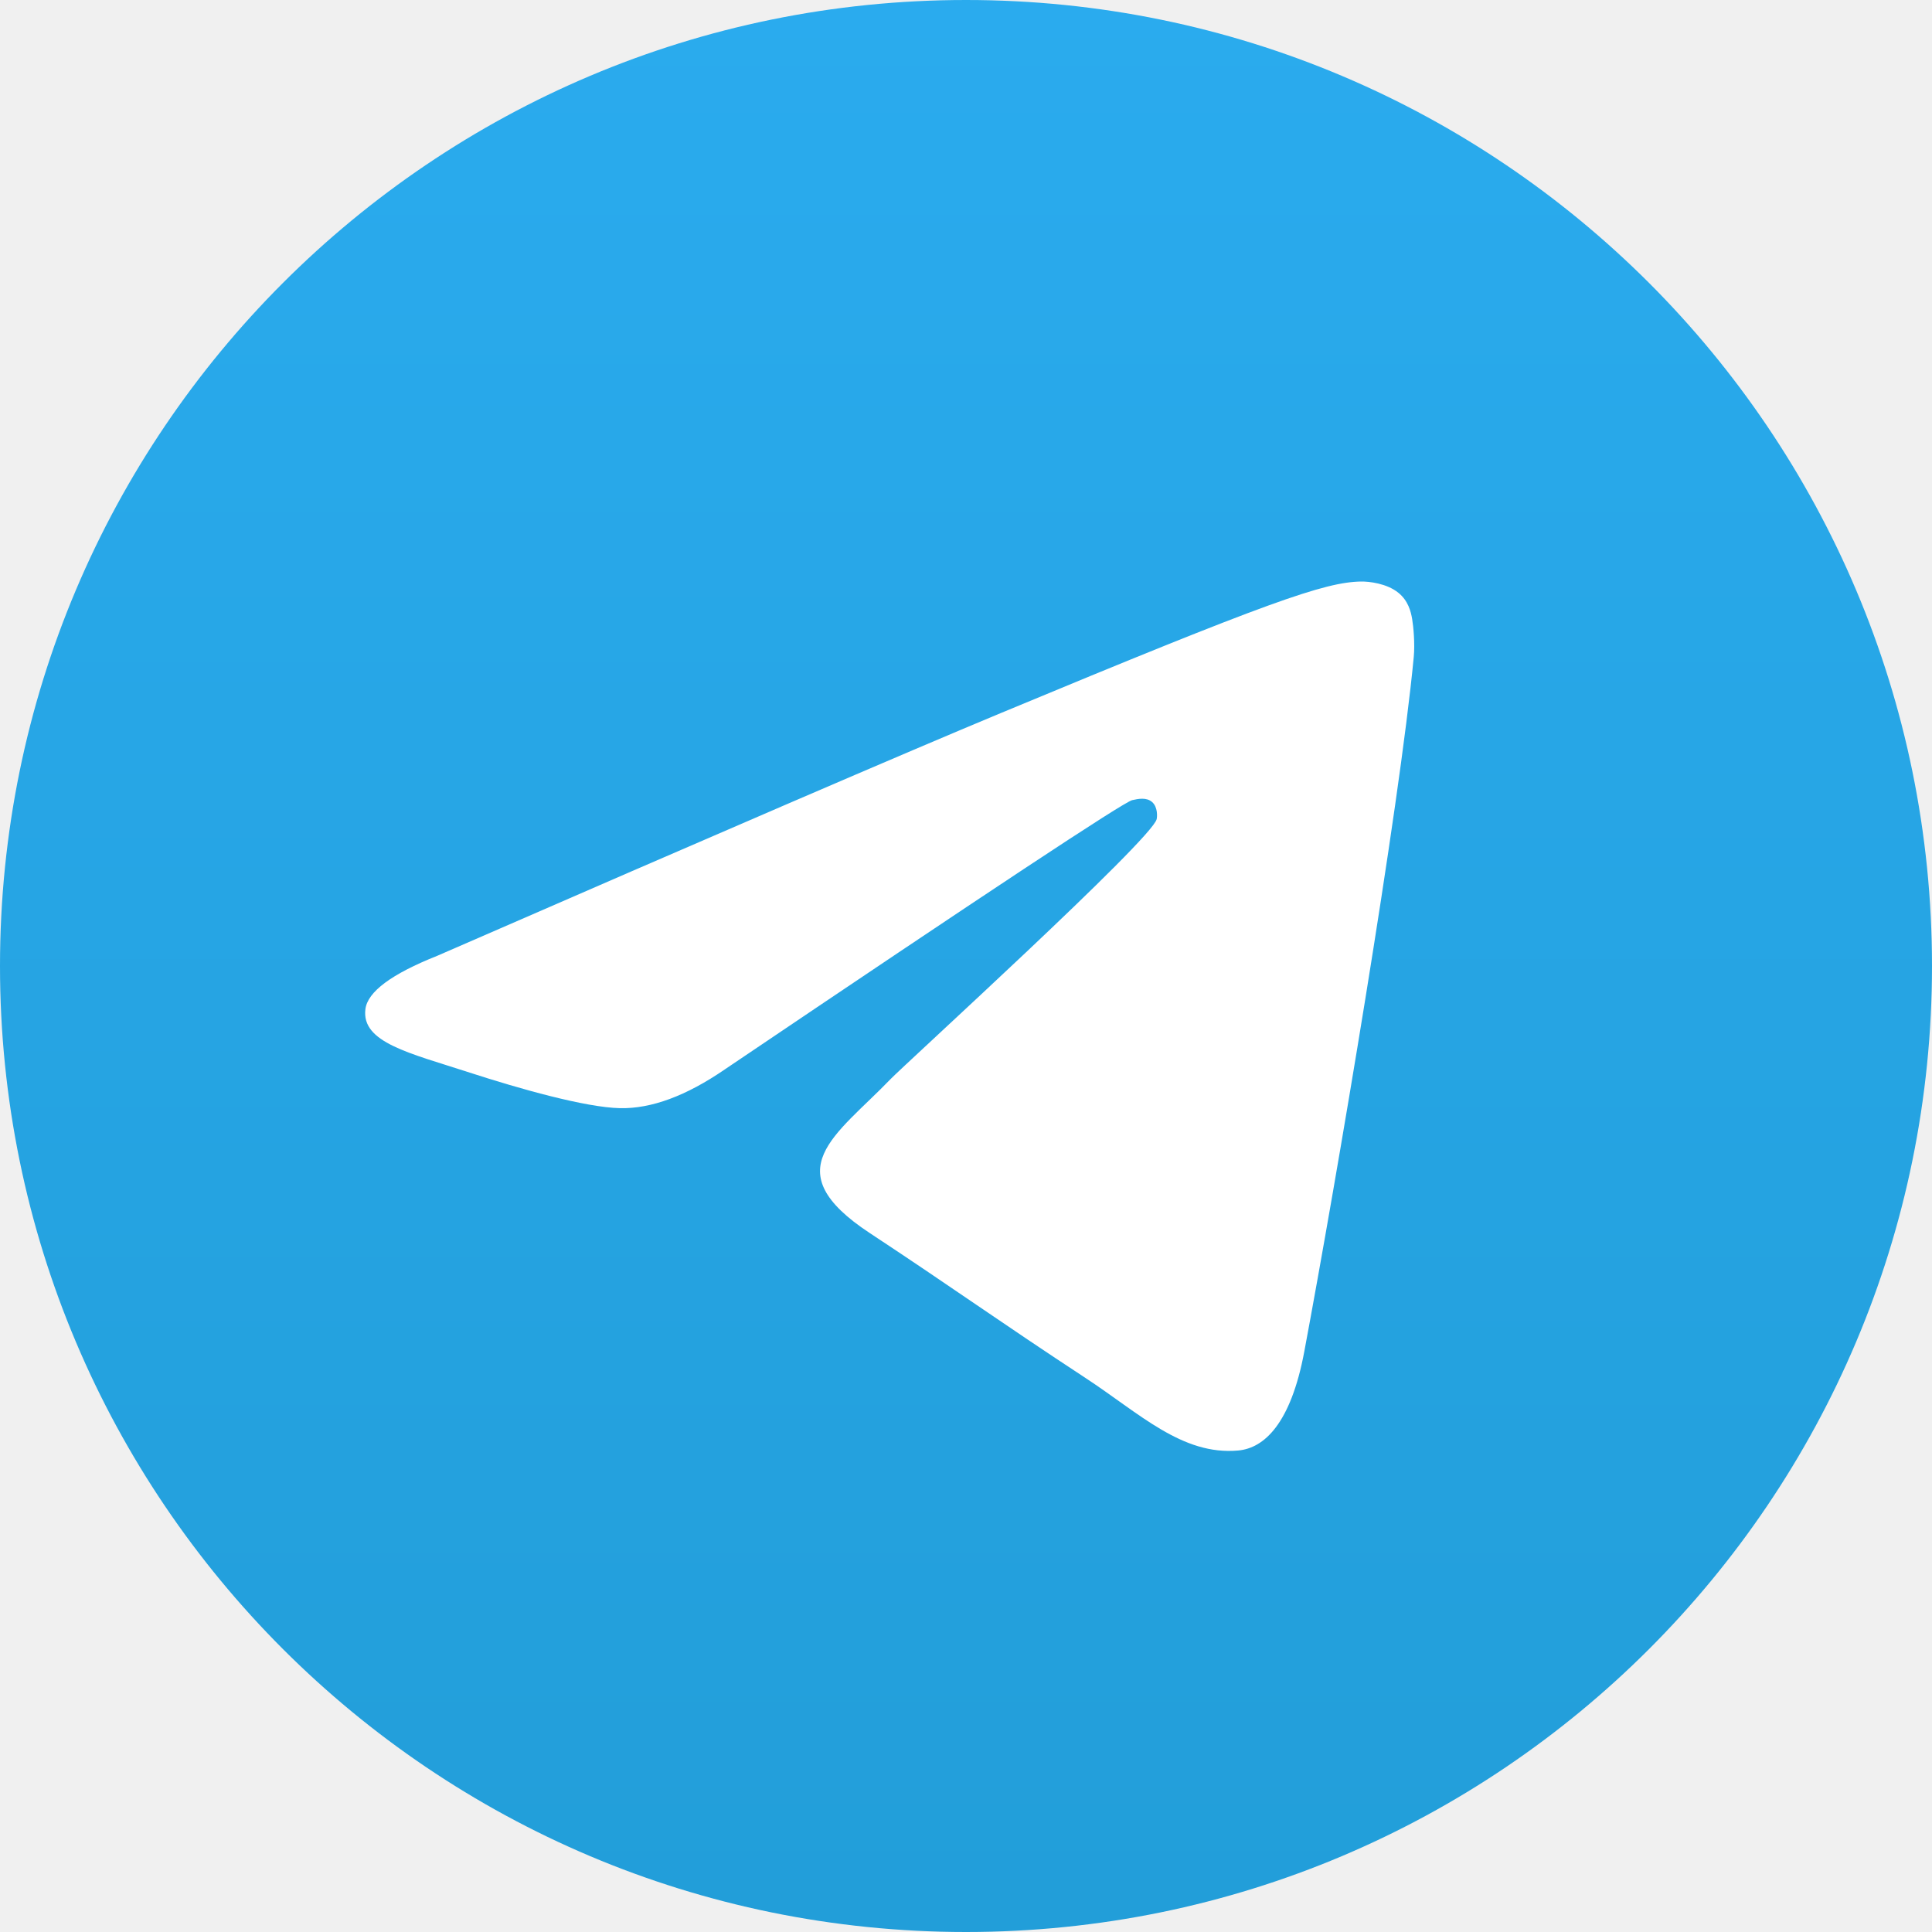
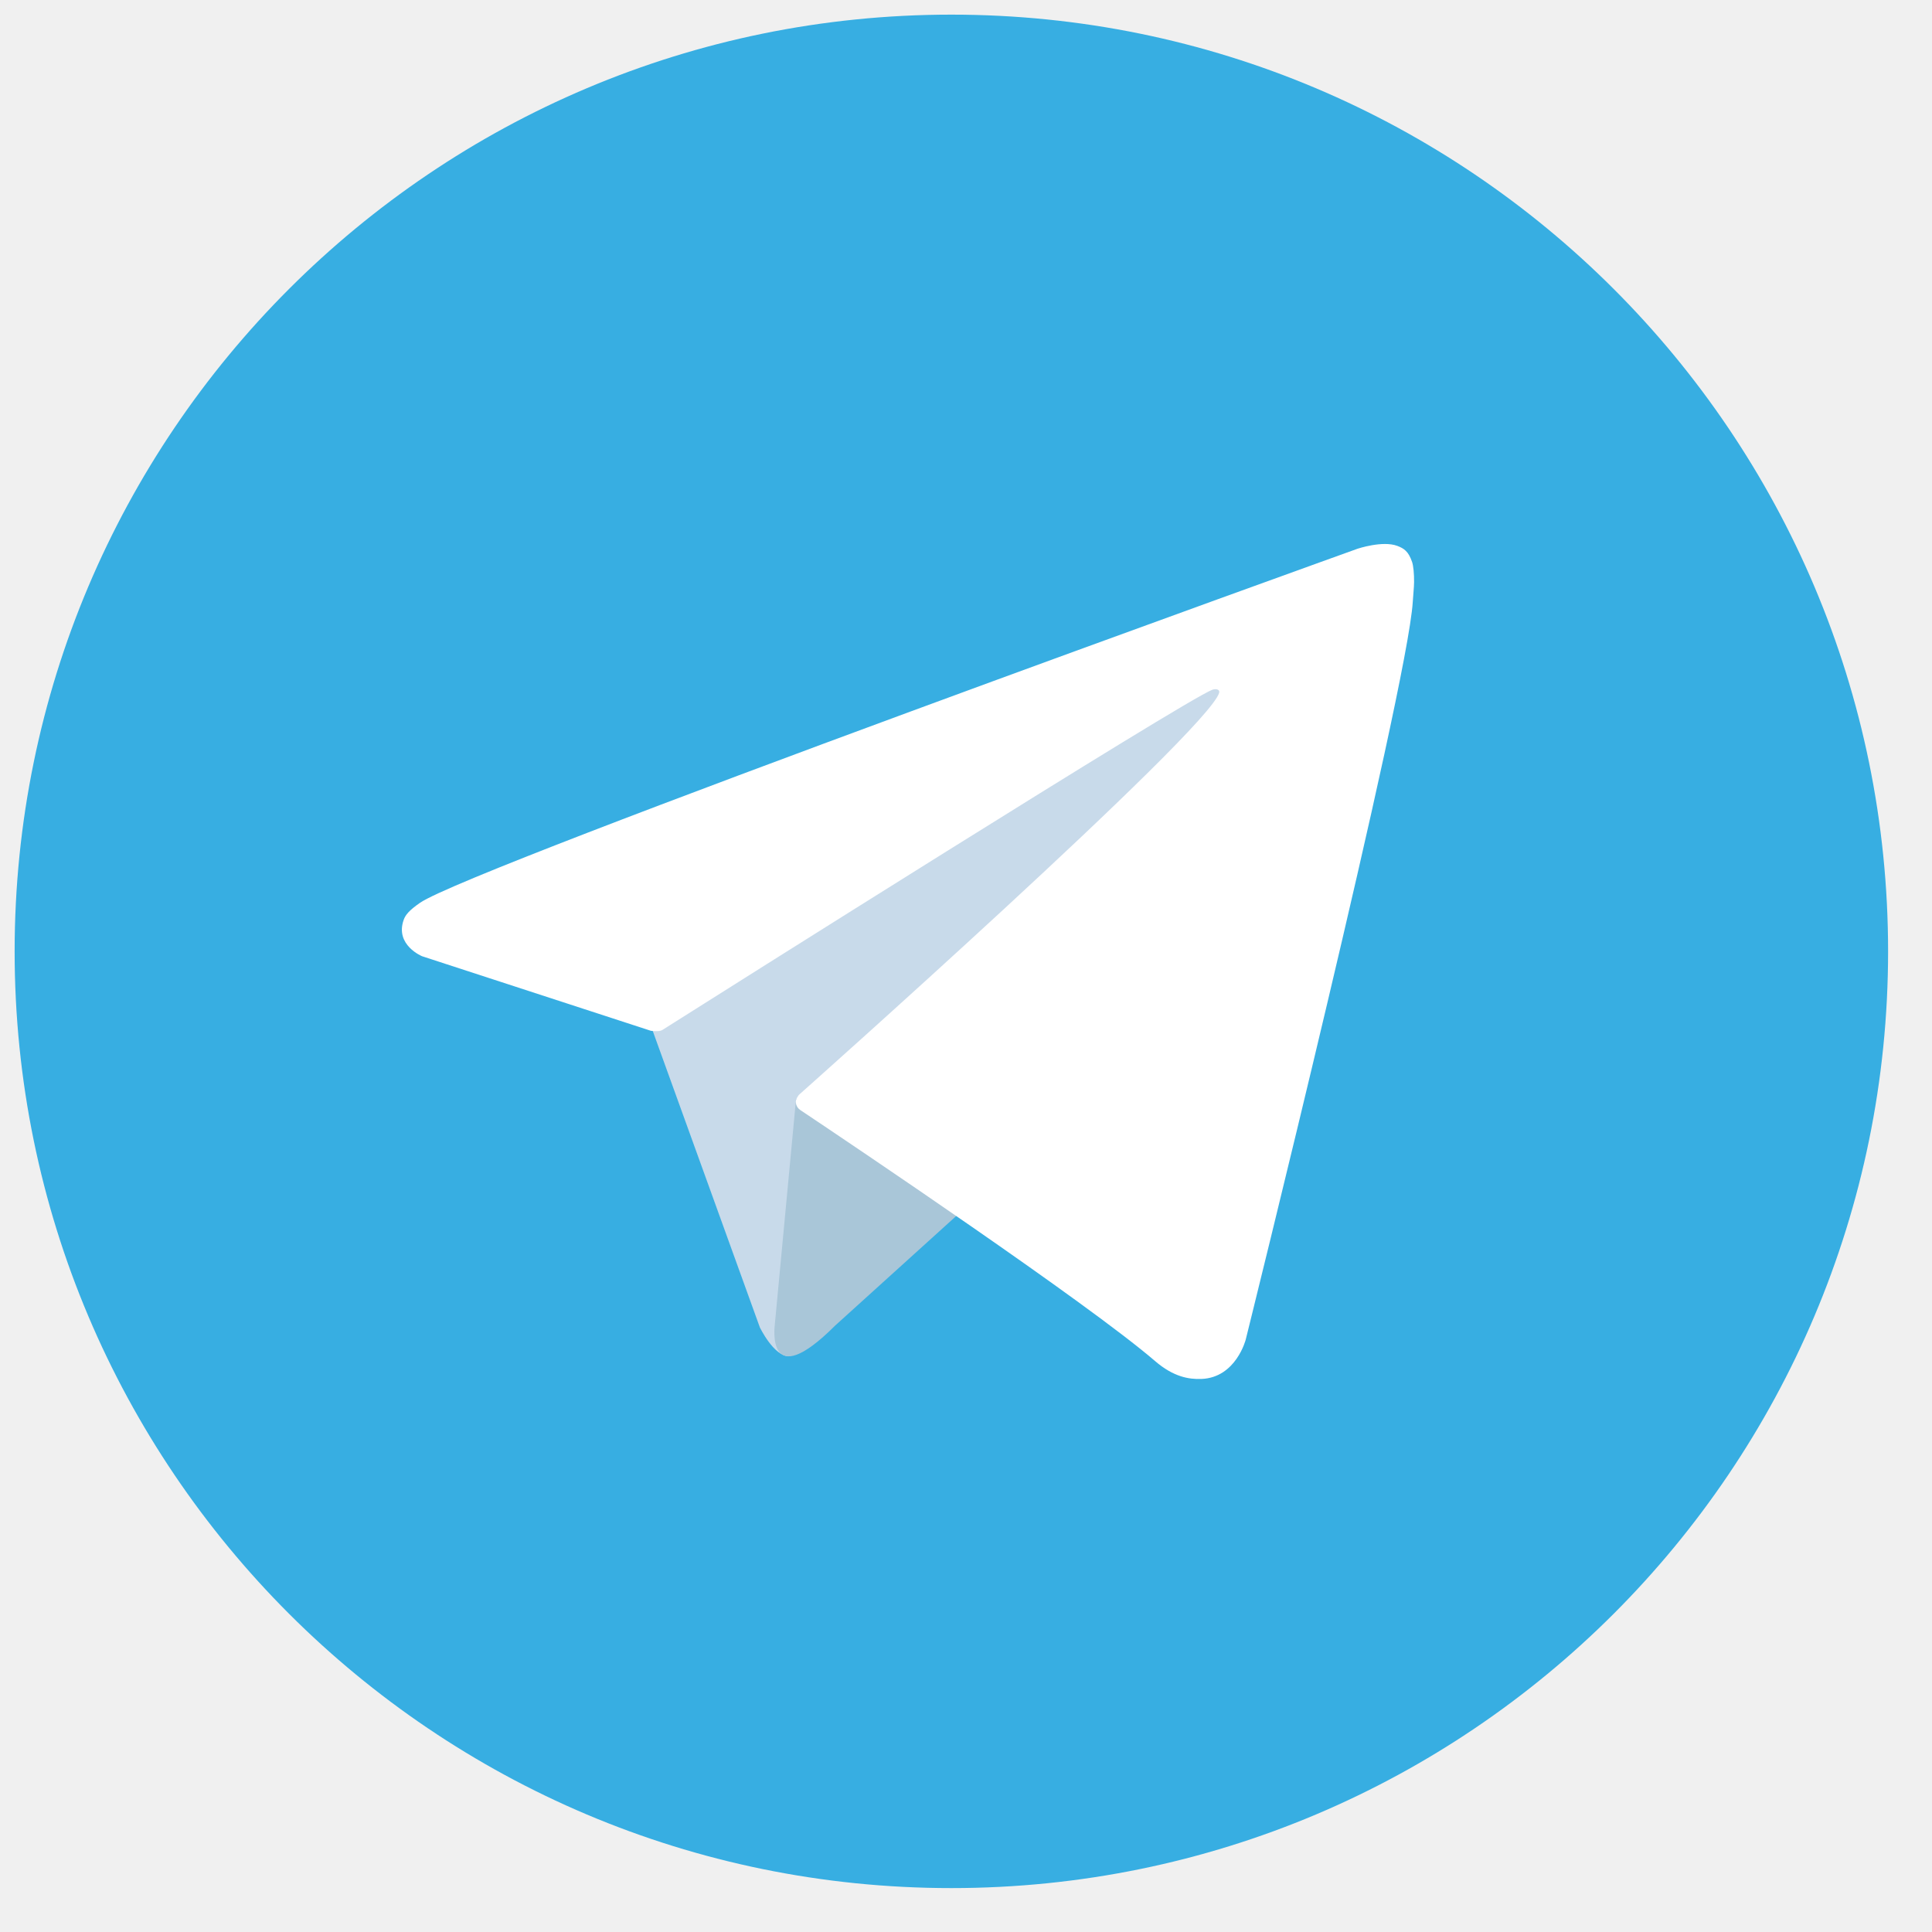
- <svg xmlns="http://www.w3.org/2000/svg" width="128" height="128" viewBox="0 0 128 128">
-   <defs>
-     <linearGradient id="tlogo-a" x1="50%" x2="50%" y1="0%" y2="99.258%">
-       <stop offset="0%" stop-color="#2AABEE" />
-       <stop offset="100%" stop-color="#229ED9" />
-     </linearGradient>
-   </defs>
-   <g fill="none" fill-rule="evenodd">
-     <circle cx="64" cy="64" r="64" fill="url(#tlogo-a)" fill-rule="nonzero" />
-     <path fill="#FFF" fill-rule="nonzero" d="M28.97,63.324 C47.627,55.196 60.068,49.837 66.293,47.248 C84.067,39.855 87.76,38.571 90.167,38.528 C90.697,38.519 91.88,38.65 92.647,39.273 C93.295,39.798 93.473,40.508 93.558,41.006 C93.643,41.504 93.749,42.639 93.665,43.525 C92.702,53.645 88.534,78.203 86.414,89.538 C85.517,94.334 83.751,95.942 82.04,96.099 C78.324,96.441 75.502,93.643 71.902,91.284 C66.269,87.591 63.087,85.293 57.619,81.69 C51.3,77.526 55.397,75.237 58.998,71.497 C59.94,70.518 76.316,55.623 76.632,54.272 C76.672,54.103 76.709,53.473 76.335,53.141 C75.96,52.808 75.408,52.922 75.01,53.012 C74.445,53.14 65.446,59.088 48.014,70.855 C45.46,72.609 43.146,73.464 41.073,73.419 C38.788,73.37 34.393,72.127 31.125,71.065 C27.117,69.762 23.931,69.073 24.209,66.86 C24.353,65.708 25.94,64.529 28.97,63.324 Z" />
-   </g>
+ <svg xmlns="http://www.w3.org/2000/svg" xmlns:xlink="http://www.w3.org/1999/xlink" fill="#fff" fill-rule="evenodd" stroke="#000" stroke-linecap="round" stroke-linejoin="round" viewBox="0 0 66 66">
+   <use xlink:href="#a" x=".5" y=".5" />
+   <symbol id="a" overflow="visible">
+     <g fill-rule="nonzero" stroke="none">
+       <path fill="#37aee2" d="M0 32c0 17.673 14.327 32 32 32s32-14.327 32-32S49.673 0 32 0 0 14.327 0 32" />
+       <path fill="#c8daea" d="m21.661 34.338 3.797 10.508s.475.983.983.983 8.068-7.864 8.068-7.864l8.407-16.237-21.119 9.898z" />
+       <path fill="#a9c6d8" d="m26.695 37.034-.729 7.746s-.305 2.373 2.068 0l4.644-4.203" />
+       <path d="m21.73 34.712-7.809-2.545s-.932-.378-.633-1.237c.062-.177.186-.328.559-.588 1.731-1.206 32.028-12.096 32.028-12.096s.856-.288 1.361-.097c.231.088.378.187.503.548.045.132.071.411.068.689-.003.201-.027.386-.045.678-.184 2.978-5.706 25.198-5.706 25.198s-.33 1.3-1.514 1.345c-.432.016-.956-.071-1.582-.61-2.323-1.998-10.352-7.394-12.126-8.58a.34.34 0 0 1-.146-.239c-.025-.125.108-.28.108-.28s13.98-12.427 14.352-13.731c.029-.101-.079-.151-.226-.107-.929.342-17.025 10.506-18.801 11.629-.104.066-.395.023-.395.023" />
+     </g>
+   </symbol>
</svg>
